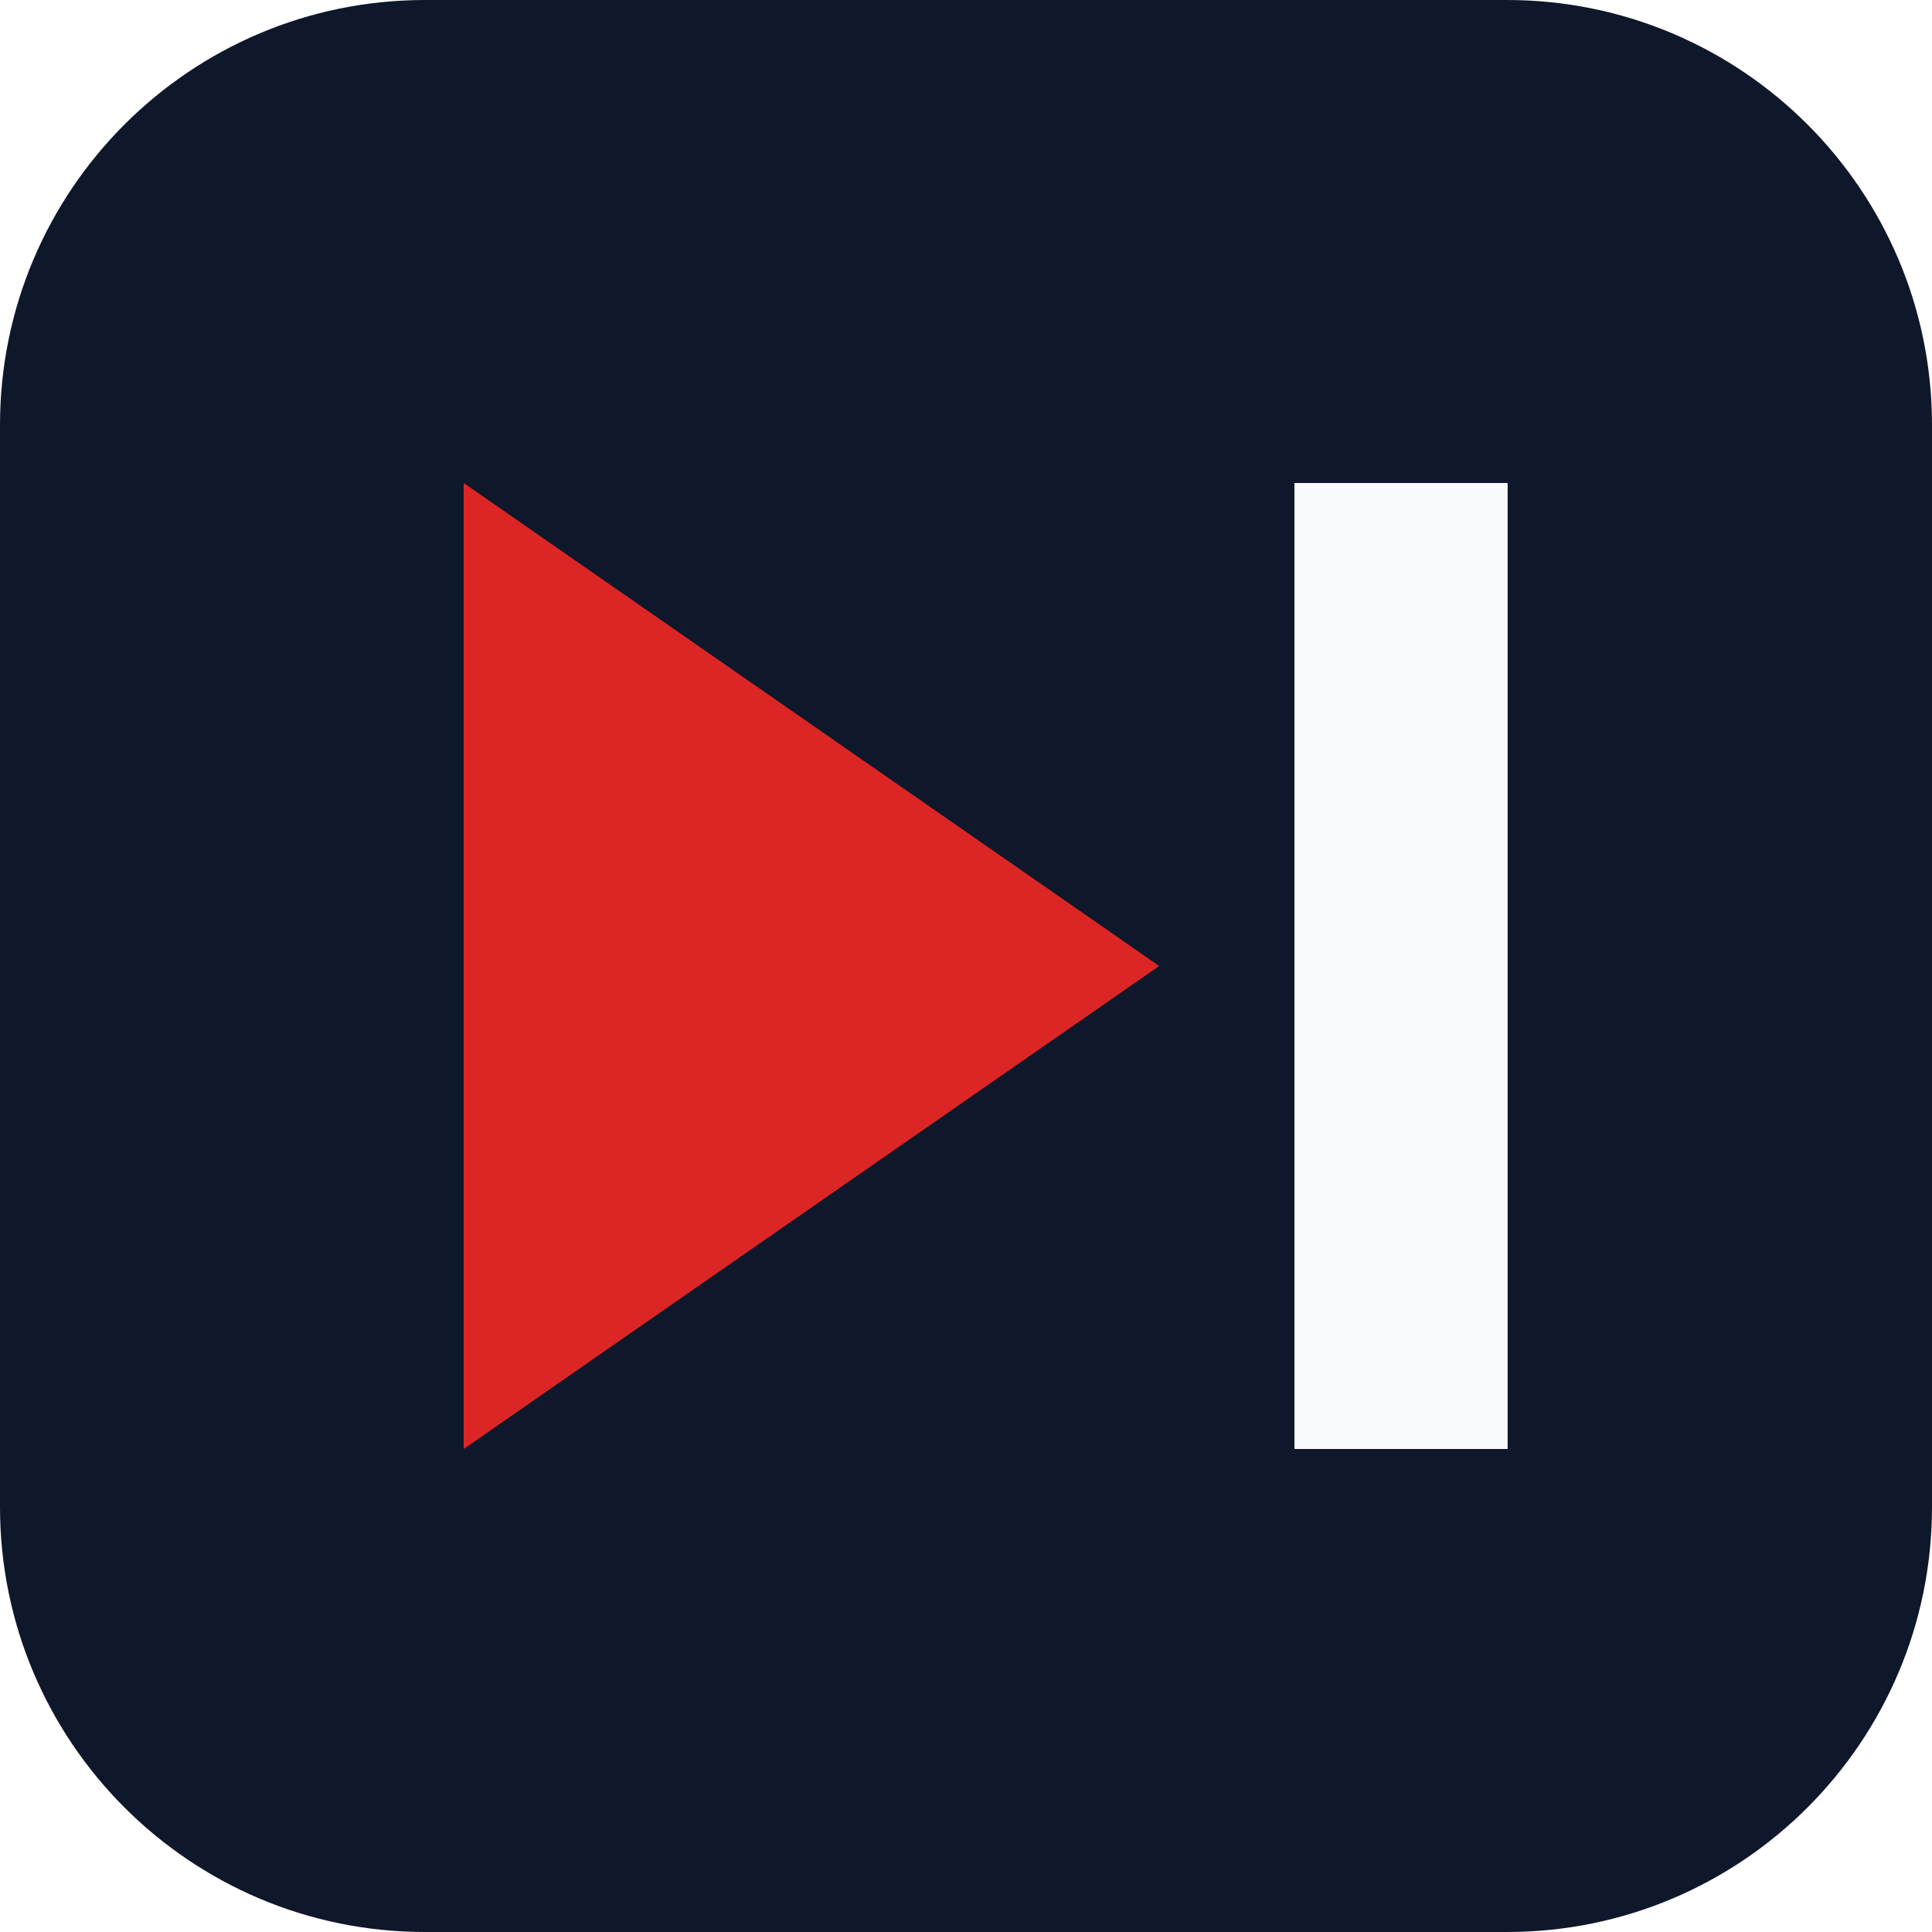
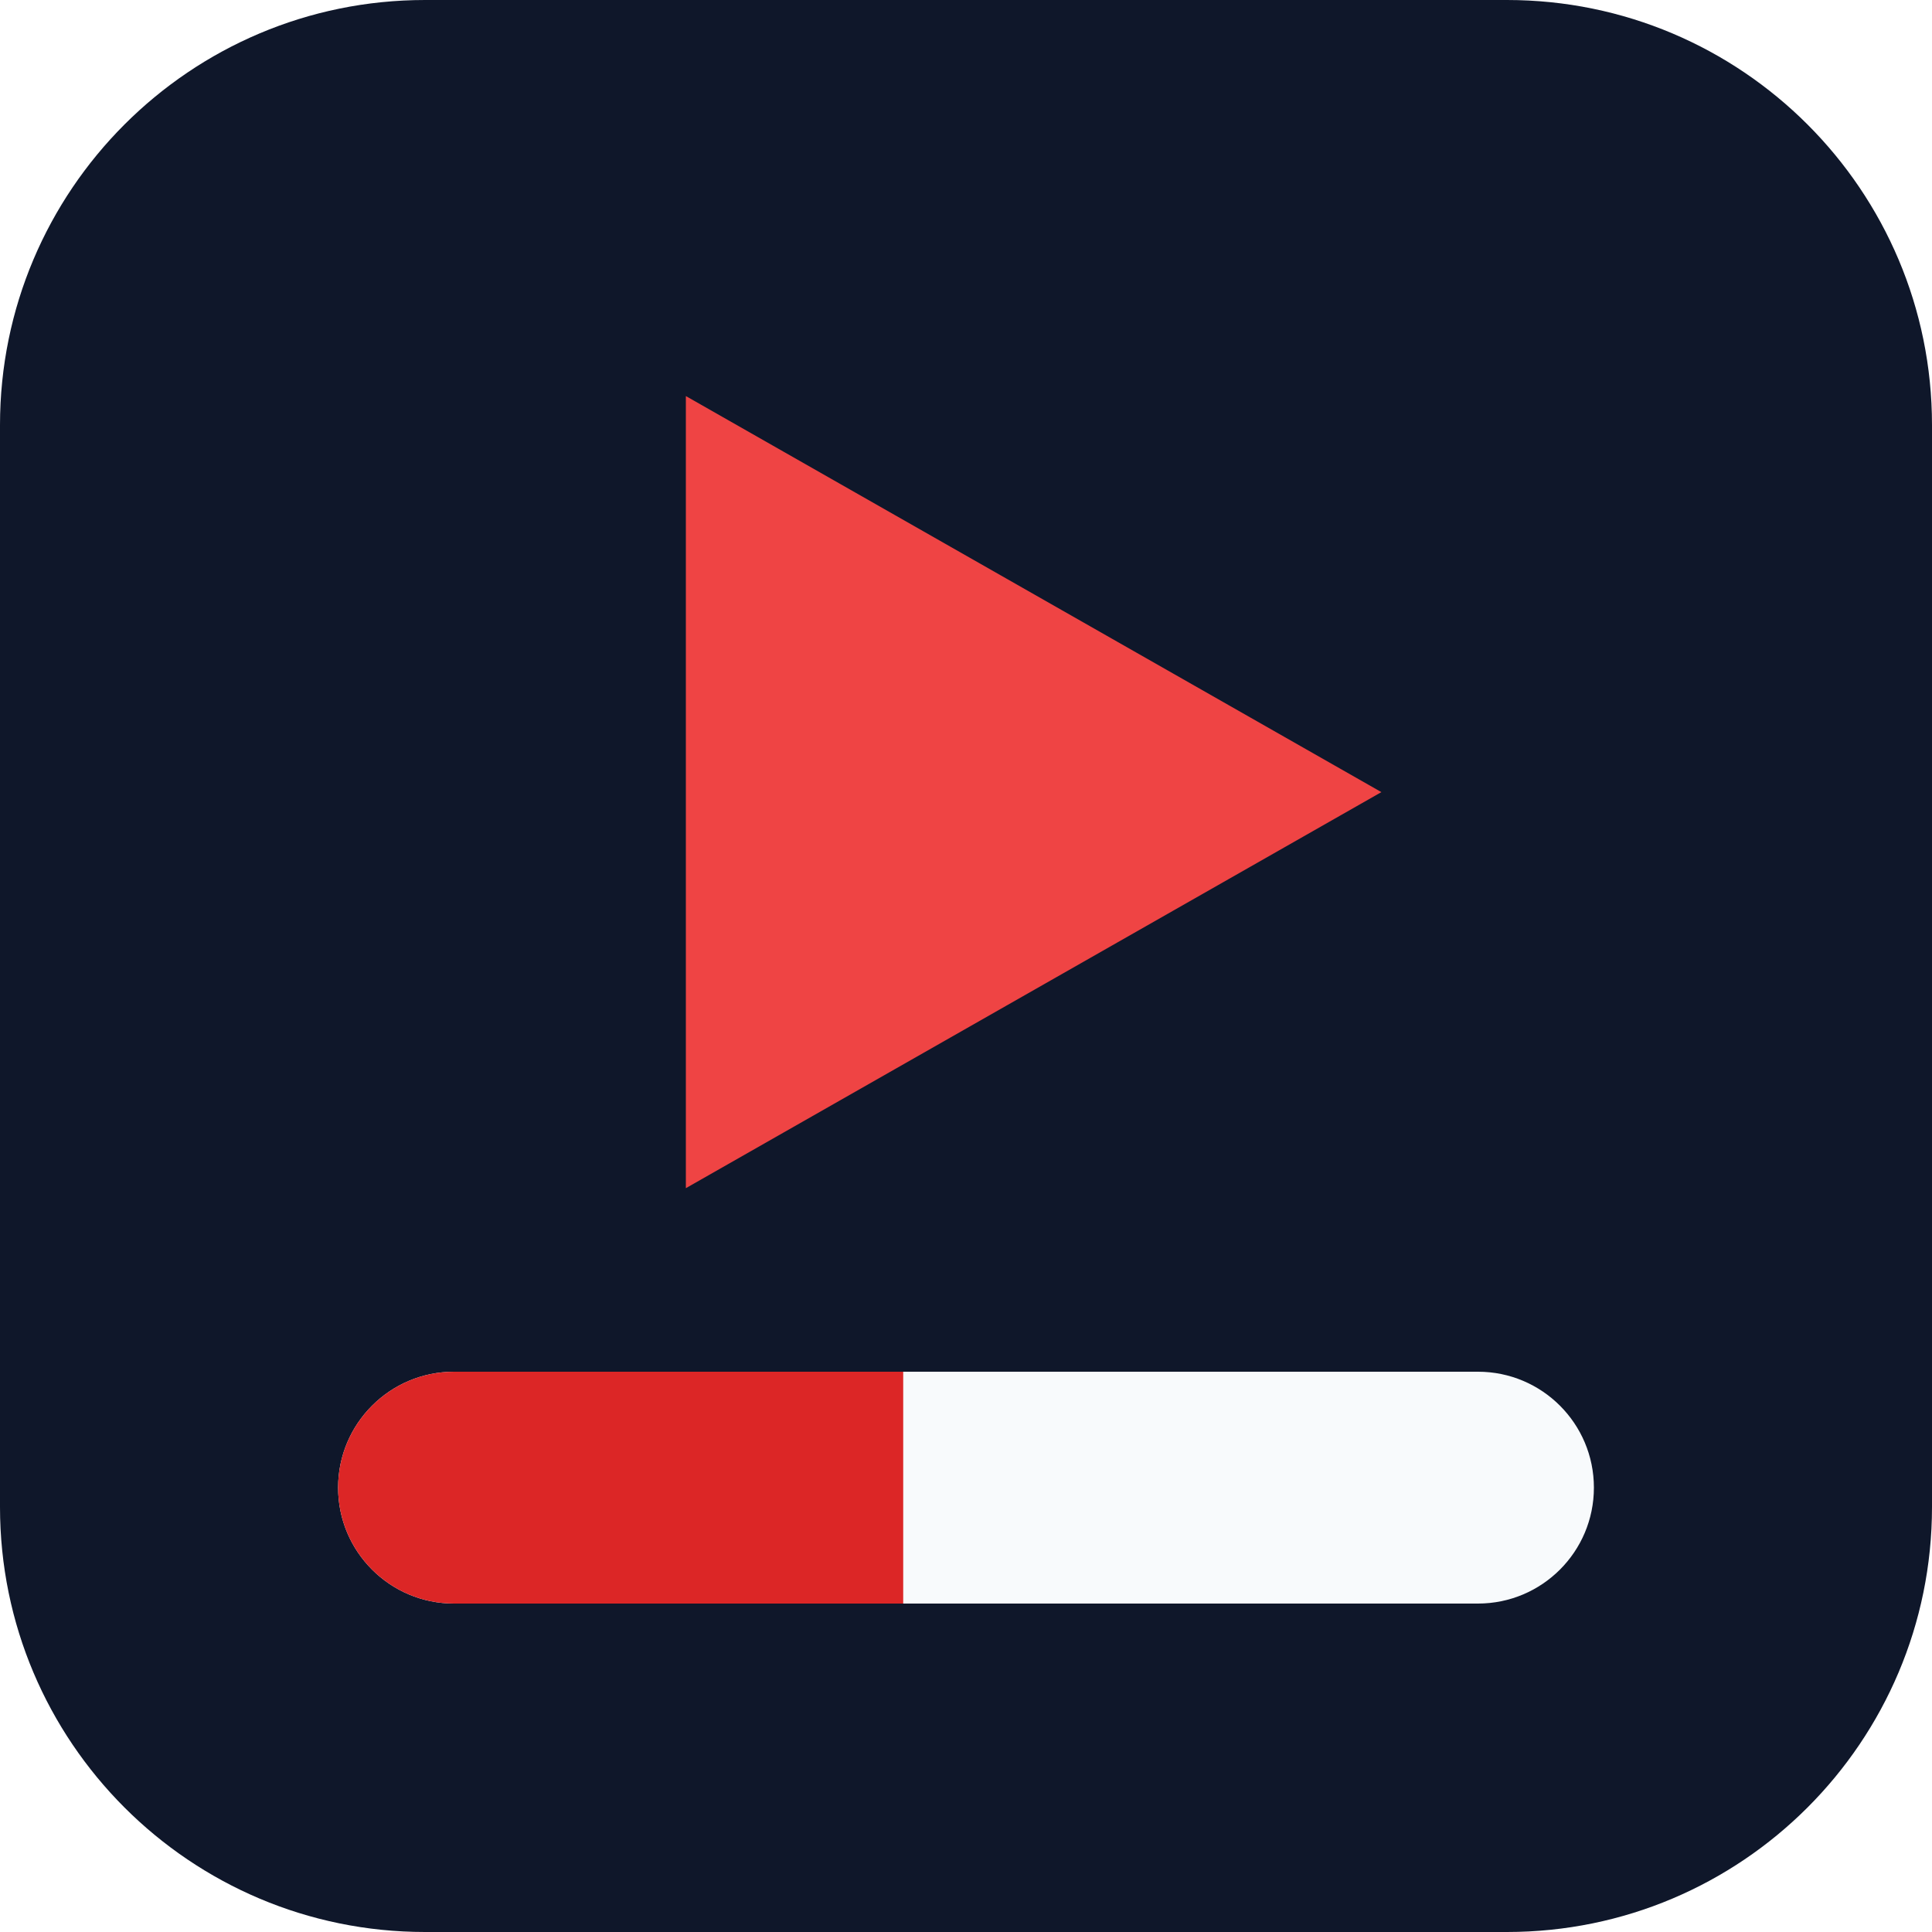
<svg xmlns="http://www.w3.org/2000/svg" width="1024" height="1024" viewBox="0 0 1024 1024" fill="none">
  <rect x="0" y="0" width="1024" height="1024" rx="225.28" ry="225.28" fill="#0F172A" />
-   <polygon points="245.76,256 614.4,512 245.76,768" fill="#DC2626" />
-   <rect x="686.08" y="256" width="113" height="512" fill="#F8FAFC" />
+   <polygon points="363.52,209.92 732.16,419.84 363.52,629.76" fill="#EF4444" />
+   <rect x="179.2" y="727.04" width="665.6" height="122.88" rx="61.44" fill="#F8FAFC" />
+   <path d="M 240.64 727.04 H 478.72 V 849.92 H 240.64 A 61.44 61.44 0 0 1 240.64 727.04 Z" fill="#DC2626" />
</svg>
